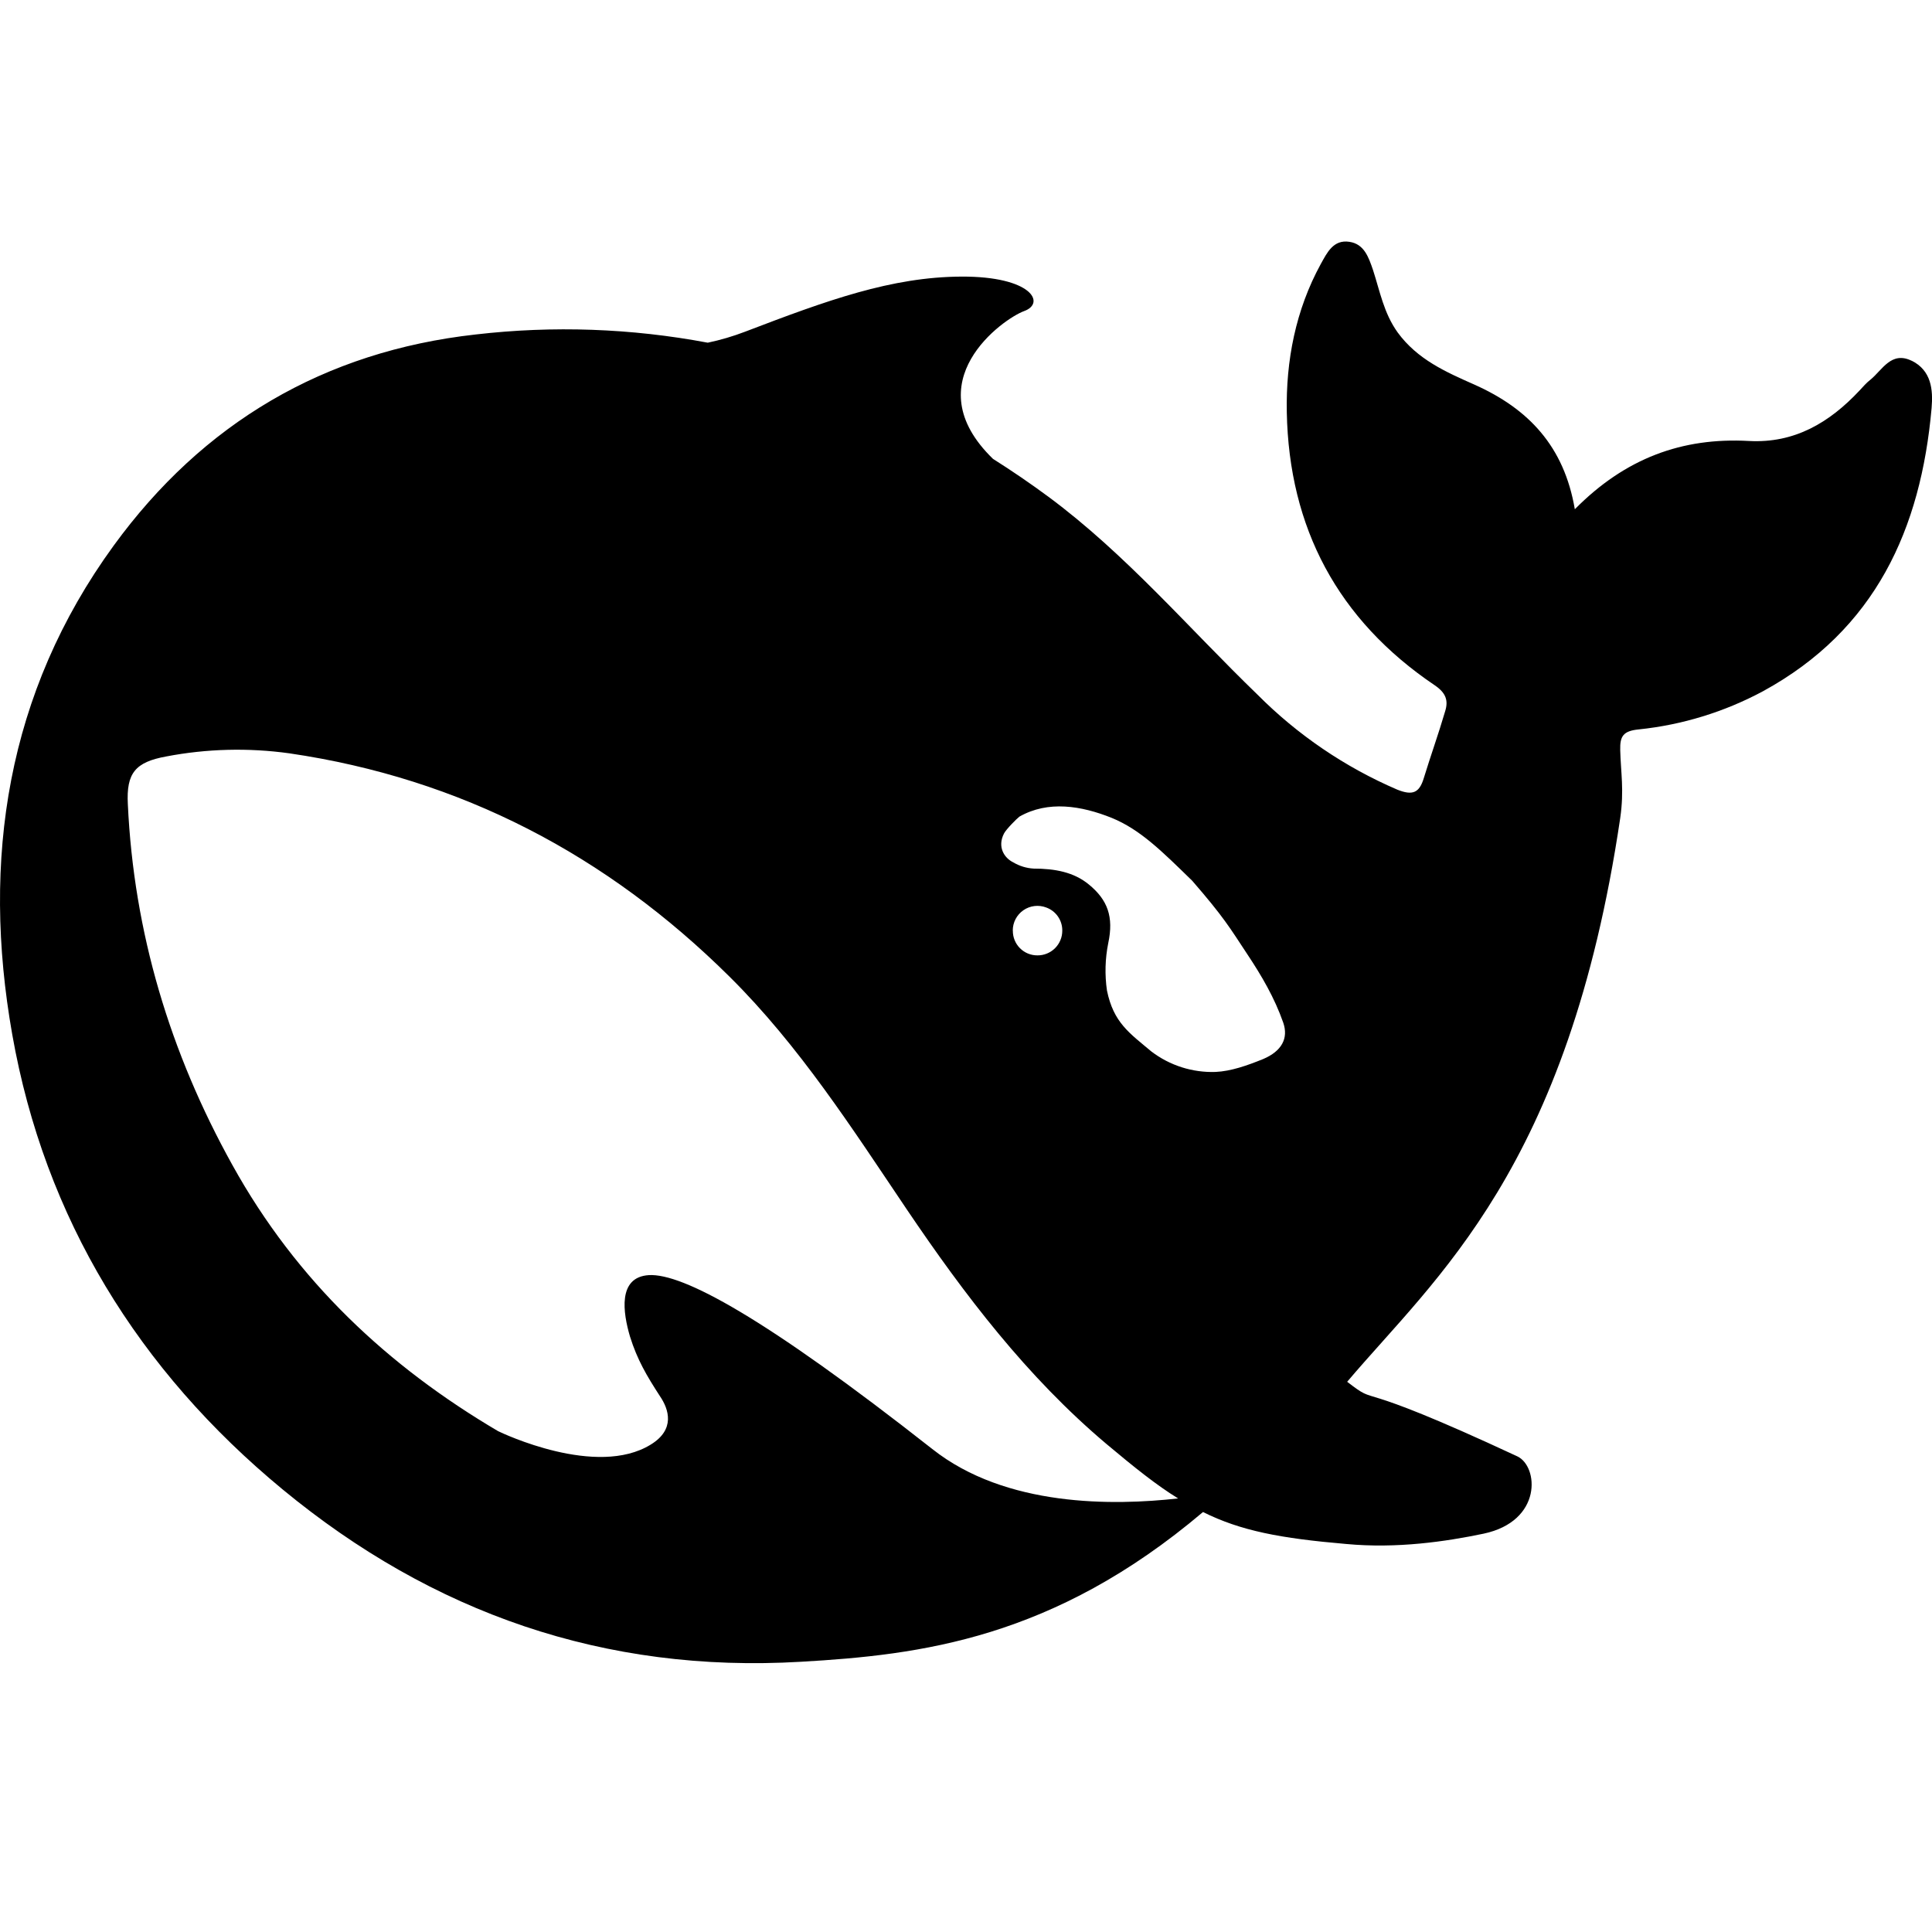
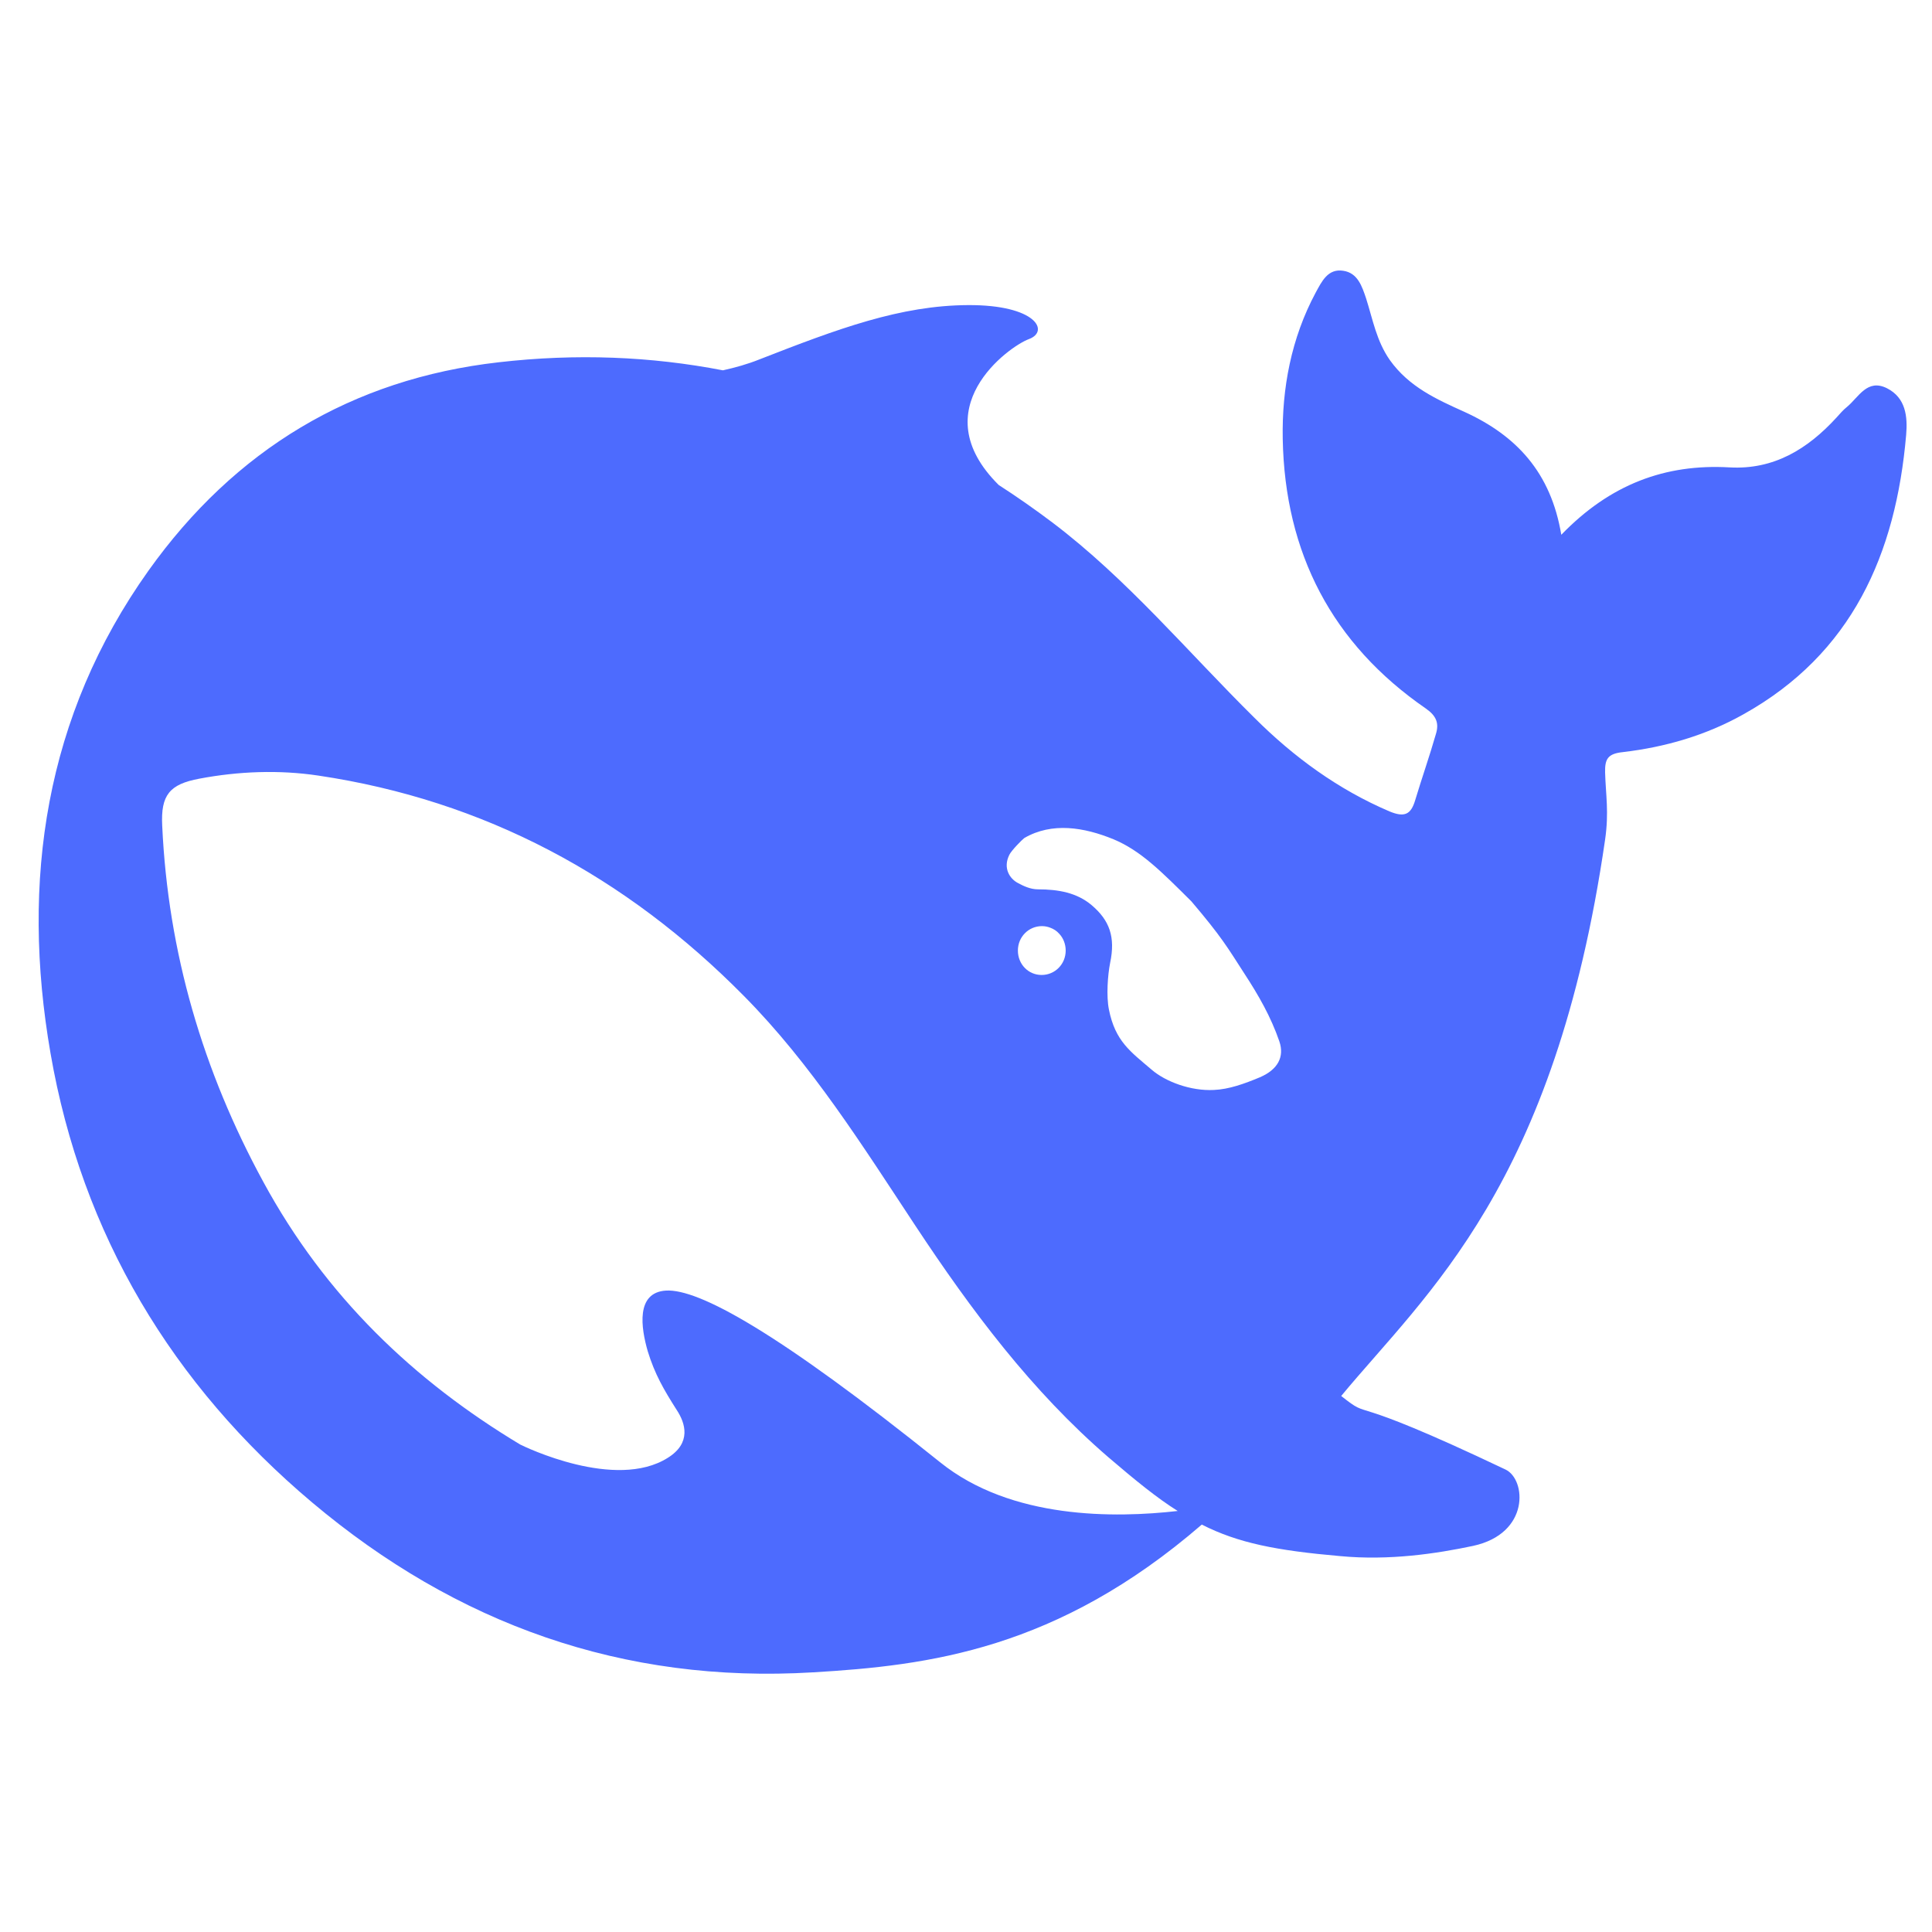
- <svg xmlns="http://www.w3.org/2000/svg" fill="currentColor" fill-rule="evenodd" height="1em" style="flex:none;line-height:1" viewBox="0 0 24 24" width="1em">
-   <path d="M23.748 4.482c-.254-.124-.364.113-.512.234-.051.039-.094.09-.137.136-.372.397-.806.657-1.373.626-.829-.046-1.537.214-2.163.848-.133-.782-.575-1.248-1.247-1.548-.352-.156-.708-.311-.955-.65-.172-.241-.219-.51-.305-.774-.055-.16-.11-.323-.293-.35-.2-.031-.278.136-.356.276-.313.572-.434 1.202-.422 1.84.027 1.436.633 2.58 1.838 3.393.137.093.172.187.129.323-.082.28-.18.552-.266.833-.055.179-.137.217-.329.14a5.526 5.526 0 01-1.736-1.18c-.857-.828-1.631-1.742-2.597-2.458a11.365 11.365 0 00-.689-.471c-.985-.957.13-1.743.388-1.836.27-.098.093-.432-.779-.428-.872.004-1.67.295-2.687.684a3.055 3.055 0 01-.465.137 9.597 9.597 0 00-2.883-.102c-1.885.21-3.39 1.102-4.497 2.623C.082 8.606-.231 10.684.152 12.85c.403 2.284 1.569 4.175 3.36 5.653 1.858 1.533 3.997 2.284 6.438 2.14 1.482-.085 3.133-.284 4.994-1.86.47.234.962.327 1.78.397.63.059 1.236-.03 1.705-.128.735-.156.684-.837.419-.961-2.155-1.004-1.682-.595-2.113-.926 1.096-1.296 2.746-2.642 3.392-7.003.05-.347.007-.565 0-.845-.004-.17.035-.237.23-.256a4.173 4.173 0 001.545-.475c1.396-.763 1.96-2.015 2.093-3.517.02-.23-.004-.467-.247-.588zM11.581 18c-2.089-1.642-3.102-2.183-3.52-2.16-.392.024-.321.471-.235.763.09.288.207.486.371.739.114.167.192.416-.113.603-.673.416-1.842-.14-1.897-.167-1.361-.802-2.5-1.86-3.301-3.307-.774-1.393-1.224-2.887-1.298-4.482-.02-.386.093-.522.477-.592a4.696 4.696 0 011.529-.039c2.132.312 3.946 1.265 5.468 2.774.868.86 1.525 1.887 2.202 2.891.72 1.066 1.494 2.082 2.48 2.914.348.292.625.514.891.677-.802.09-2.14.11-3.054-.614zm1-6.44a.306.306 0 01.415-.287.302.302 0 01.2.288.306.306 0 01-.31.307.303.303 0 01-.304-.308zm3.11 1.596c-.2.081-.399.151-.59.16a1.245 1.245 0 01-.798-.254c-.274-.23-.47-.358-.552-.758a1.73 1.73 0 01.016-.588c.07-.327-.008-.537-.239-.727-.187-.156-.426-.199-.688-.199a.559.559 0 01-.254-.078c-.11-.054-.2-.19-.114-.358.028-.054.16-.186.192-.21.356-.202.767-.136 1.146.016.352.144.618.408 1.001.782.391.451.462.576.685.914.176.265.336.537.445.848.067.195-.019.354-.25.452z" />
+ <svg xmlns="http://www.w3.org/2000/svg" width="50" height="50" viewBox="0 0 50 50" fill="none">
+   <path id="path" d="M48.835 10.048C48.323 9.792 48.102 10.28 47.803 10.528C47.701 10.608 47.614 10.712 47.527 10.808C46.779 11.624 45.905 12.16 44.762 12.096C43.092 12 41.666 12.536 40.406 13.84C40.138 12.232 39.248 11.272 37.893 10.656C37.184 10.336 36.467 10.016 35.97 9.32C35.623 8.824 35.529 8.272 35.356 7.728C35.246 7.4 35.135 7.064 34.765 7.008C34.363 6.944 34.206 7.288 34.048 7.576C33.418 8.752 33.173 10.048 33.197 11.36C33.252 14.312 34.474 16.664 36.9 18.336C37.176 18.528 37.247 18.72 37.16 19C36.995 19.576 36.797 20.136 36.624 20.712C36.514 21.08 36.349 21.16 35.962 21C34.631 20.432 33.481 19.592 32.464 18.576C30.739 16.872 29.179 14.992 27.233 13.52C26.776 13.176 26.319 12.856 25.847 12.552C23.862 10.584 26.107 8.968 26.627 8.776C27.17 8.576 26.816 7.888 25.059 7.896C23.302 7.904 21.695 8.504 19.647 9.304C19.348 9.424 19.032 9.512 18.709 9.584C16.85 9.224 14.92 9.144 12.903 9.376C9.106 9.808 6.073 11.64 3.843 14.768C1.165 18.528 0.534 22.8 1.307 27.256C2.118 31.952 4.466 35.84 8.074 38.88C11.816 42.032 16.125 43.576 21.041 43.28C24.027 43.104 27.352 42.696 31.102 39.456C32.047 39.936 33.04 40.128 34.686 40.272C35.955 40.392 37.176 40.208 38.121 40.008C39.602 39.688 39.499 38.288 38.964 38.032C34.623 35.968 35.576 36.808 34.71 36.128C36.916 33.464 40.24 30.696 41.54 21.728C41.643 21.016 41.556 20.568 41.54 19.992C41.532 19.64 41.611 19.504 42.005 19.464C43.092 19.336 44.148 19.032 45.117 18.488C47.929 16.92 49.064 14.344 49.331 11.256C49.371 10.784 49.324 10.296 48.835 10.048ZM24.326 37.84C20.12 34.464 18.079 33.352 17.236 33.4C16.448 33.448 16.59 34.368 16.763 34.968C16.944 35.56 17.181 35.968 17.512 36.488C17.74 36.832 17.898 37.344 17.283 37.728C15.928 38.584 13.573 37.44 13.462 37.384C10.721 35.736 8.428 33.56 6.813 30.584C5.253 27.72 4.348 24.648 4.198 21.368C4.158 20.576 4.387 20.296 5.159 20.152C6.175 19.96 7.223 19.92 8.239 20.072C12.533 20.712 16.189 22.672 19.253 25.776C21.002 27.544 22.325 29.656 23.689 31.72C25.138 33.912 26.698 36 28.683 37.712C29.384 38.312 29.943 38.768 30.479 39.104C28.864 39.288 26.17 39.328 24.326 37.84ZM26.343 24.6C26.343 24.248 26.619 23.968 26.966 23.968C27.044 23.968 27.115 23.984 27.178 24.008C27.265 24.04 27.344 24.088 27.407 24.16C27.517 24.272 27.58 24.432 27.58 24.6C27.58 24.952 27.304 25.232 26.957 25.232C26.611 25.232 26.343 24.952 26.343 24.6ZM32.606 27.88C32.205 28.048 31.803 28.192 31.416 28.208C30.818 28.24 30.164 27.992 29.81 27.688C29.258 27.216 28.864 26.952 28.699 26.128C28.628 25.776 28.668 25.232 28.73 24.92C28.872 24.248 28.714 23.816 28.25 23.424C27.872 23.104 27.391 23.016 26.863 23.016C26.666 23.016 26.485 22.928 26.351 22.856C26.13 22.744 25.949 22.464 26.123 22.12C26.178 22.008 26.446 21.736 26.509 21.688C27.226 21.272 28.053 21.408 28.817 21.72C29.526 22.016 30.061 22.56 30.834 23.328C31.622 24.256 31.763 24.512 32.212 25.208C32.567 25.752 32.89 26.312 33.11 26.952C33.245 27.352 33.071 27.68 32.606 27.88Z" fill="#4D6BFE" fill-opacity="1" fill-rule="nonzero" />
</svg>
